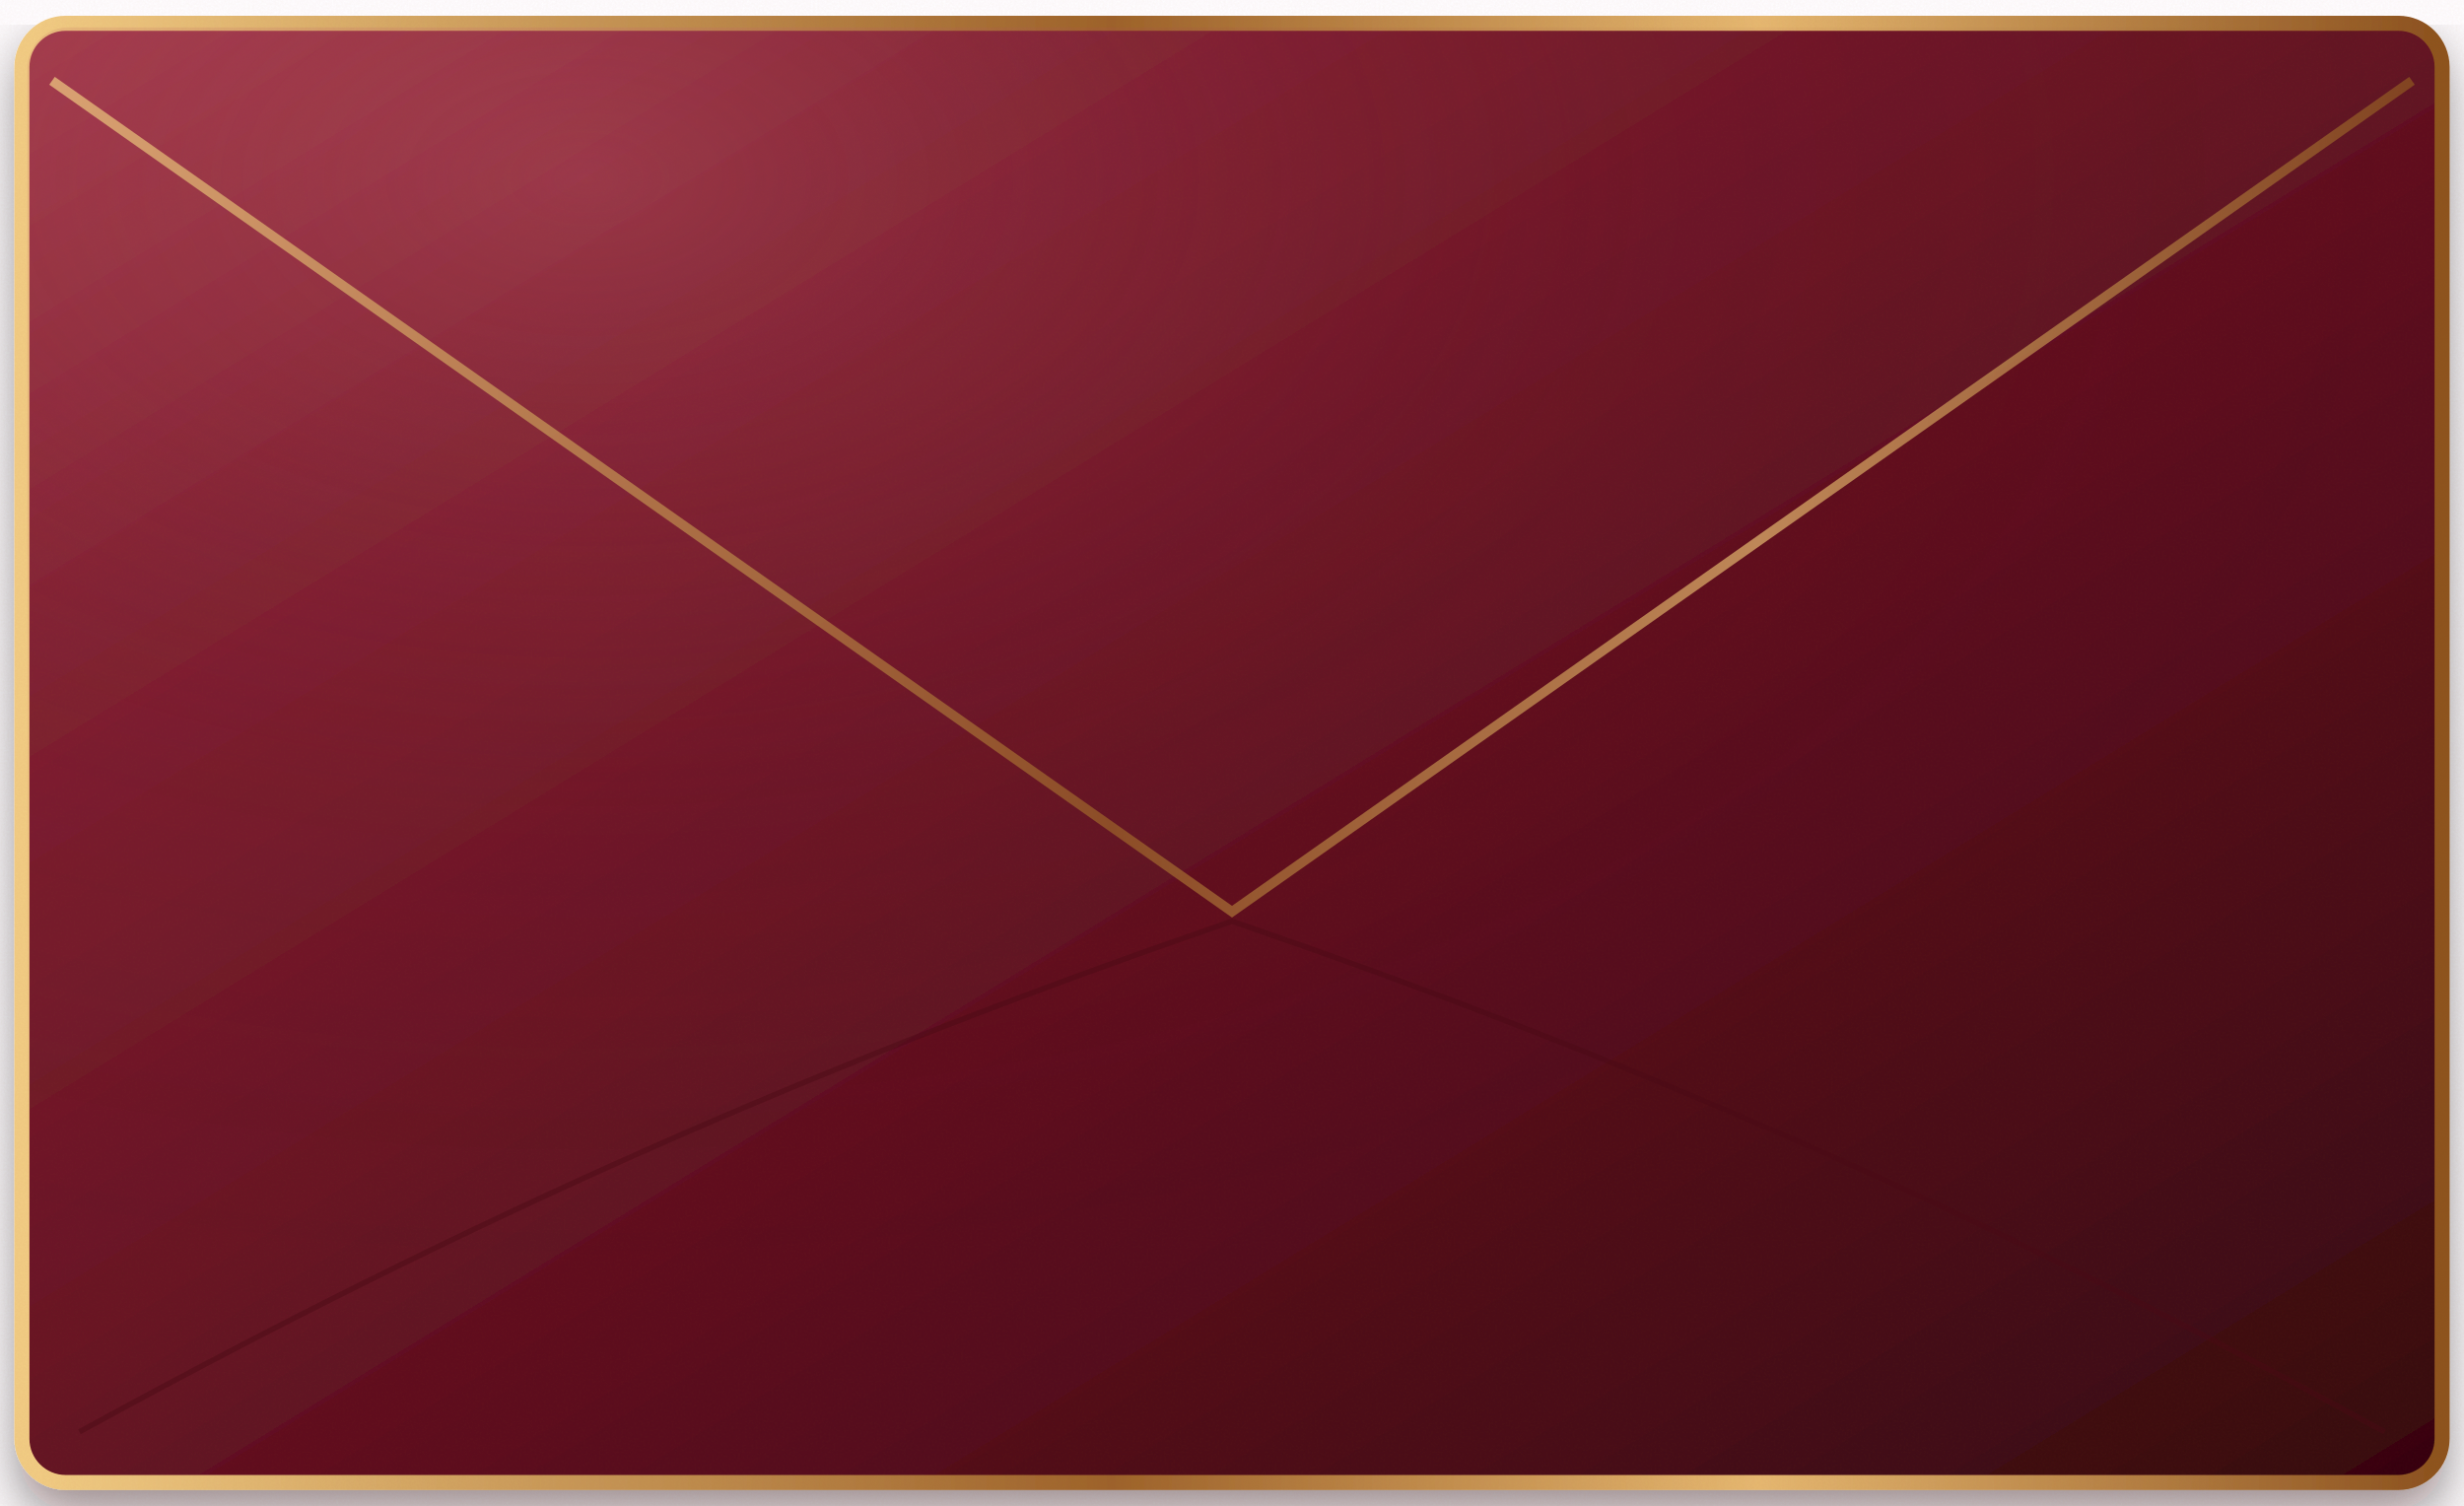
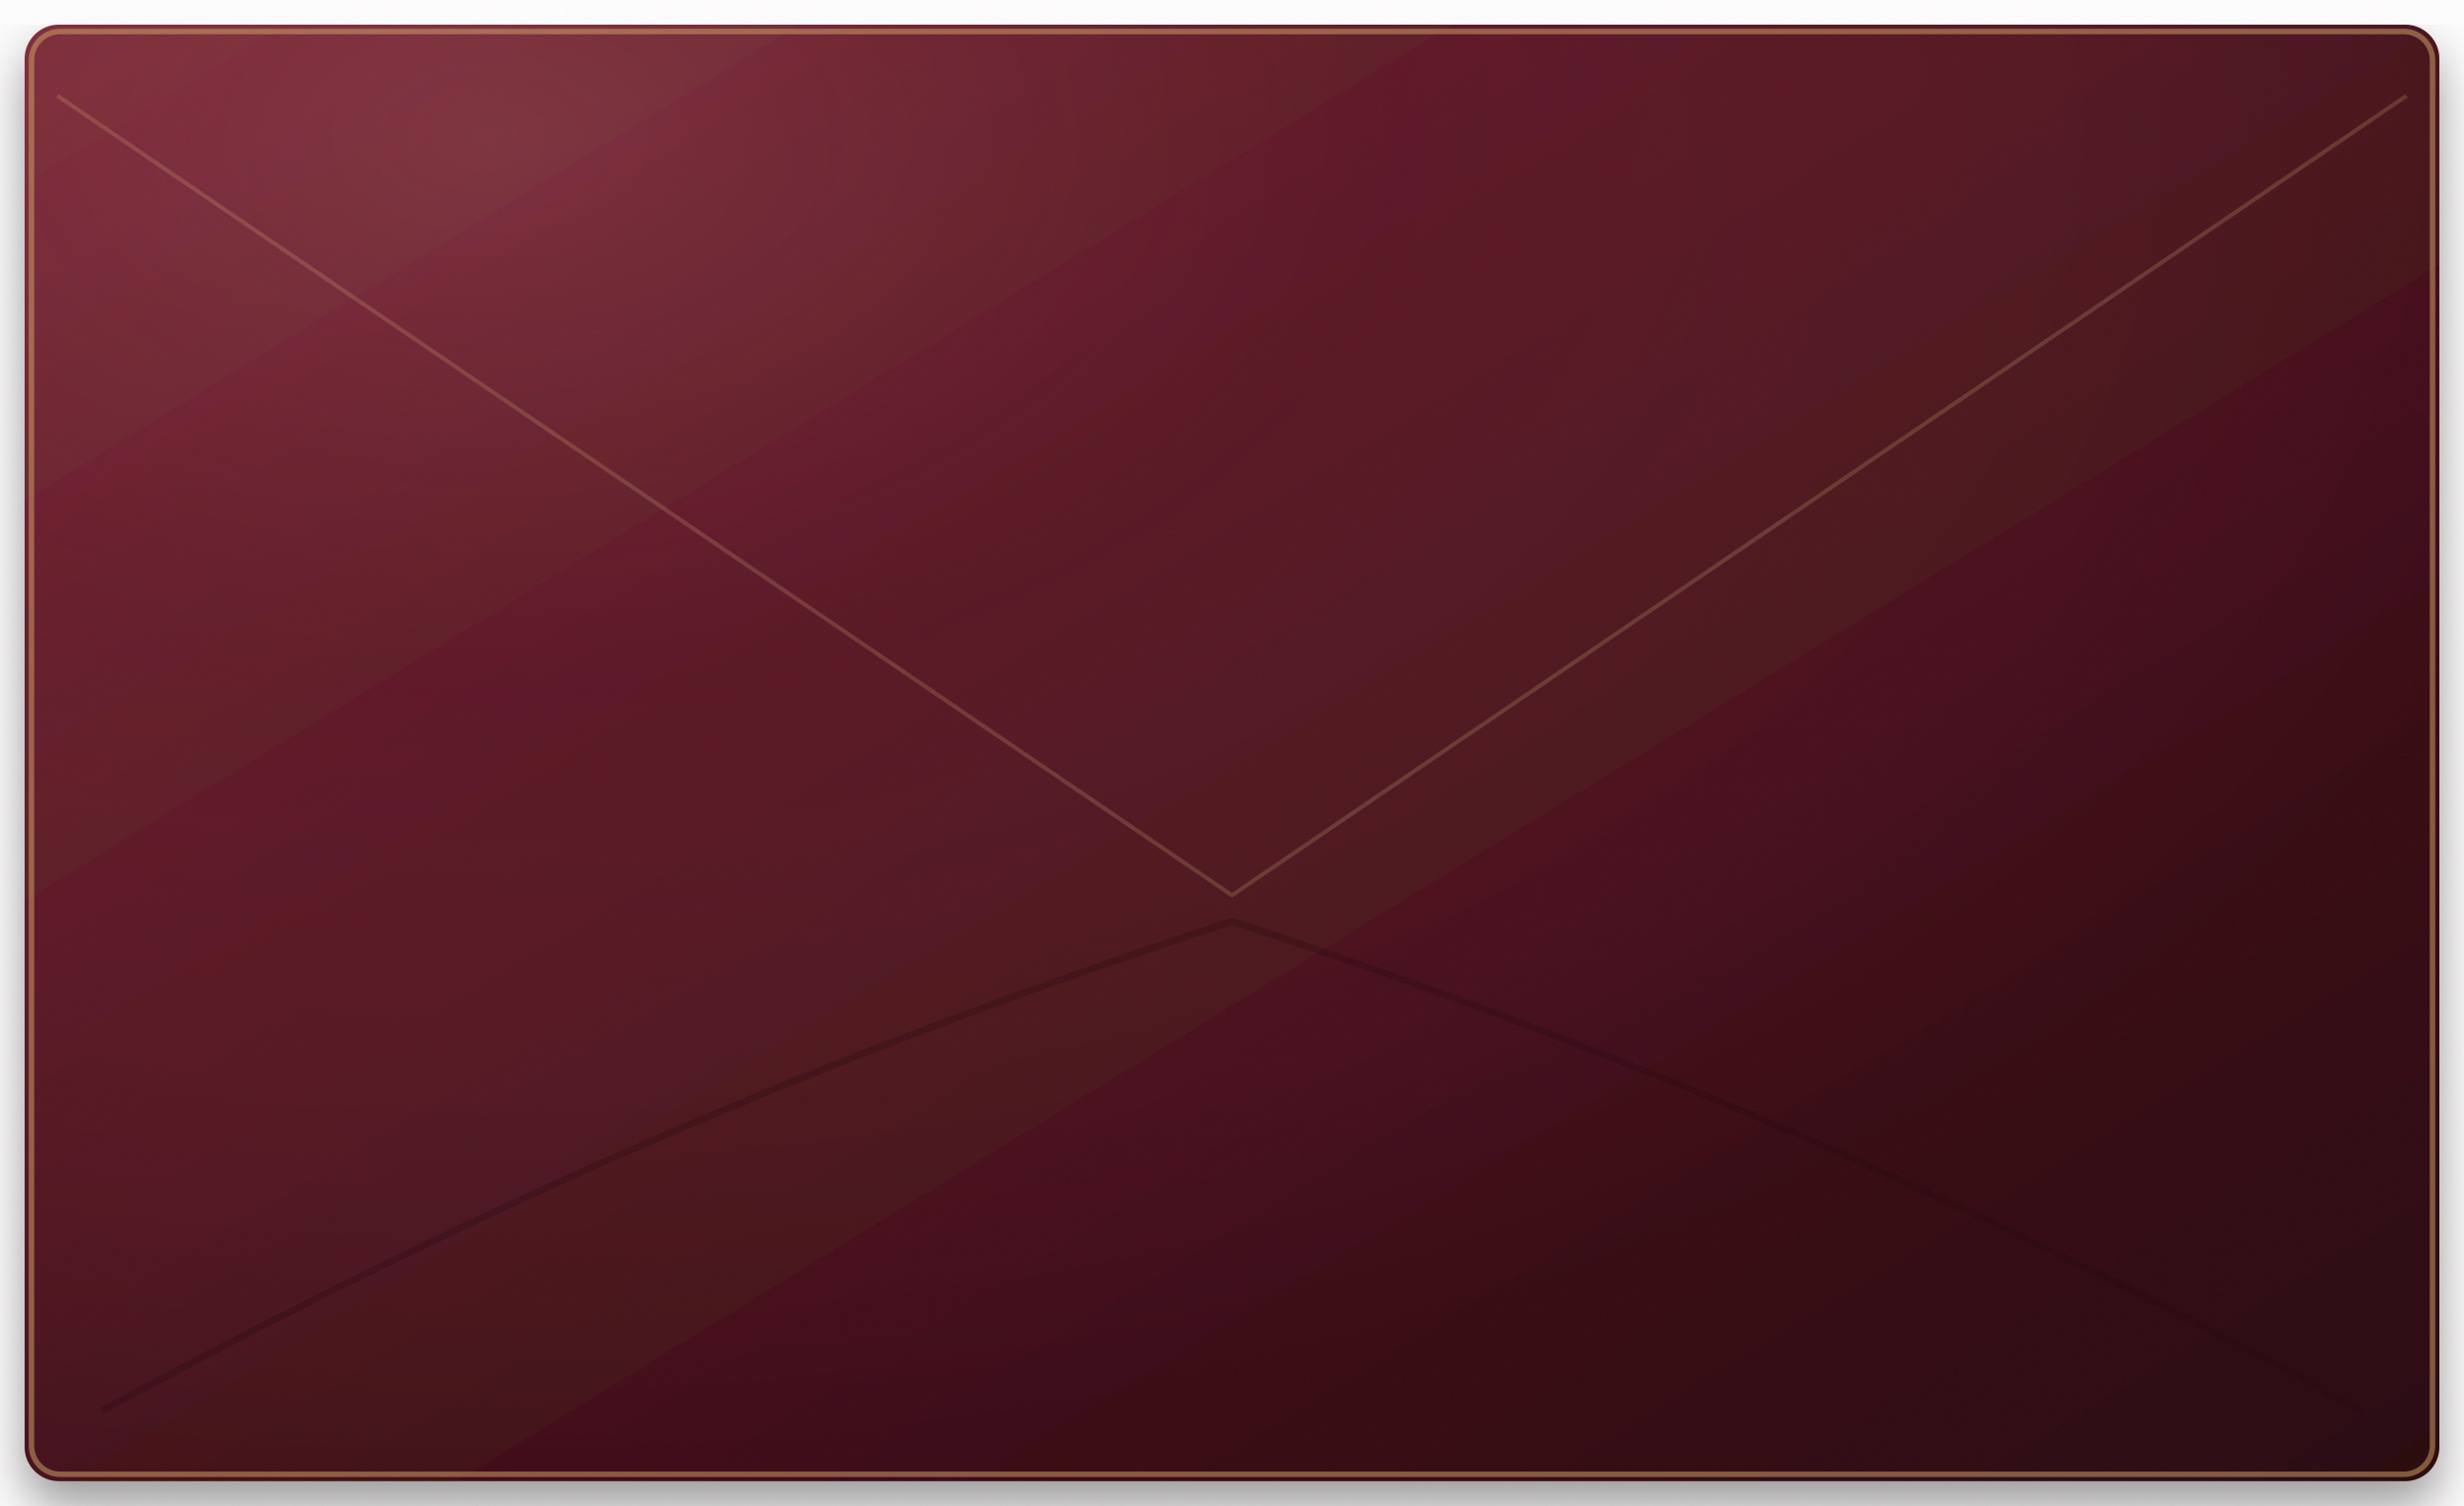
<svg xmlns="http://www.w3.org/2000/svg" viewBox="0 0 1800 1100">
  <defs>
    <linearGradient id="wine" x1="0" y1="0" x2="1" y2="1">
-       <stop stop-color="#a33c4c" />
-       <stop offset=".22" stop-color="#7e2130" />
-       <stop offset=".56" stop-color="#5d101e" />
-       <stop offset="1" stop-color="#35060e" />
+       <stop stop-color="#772735" />
+       <stop offset=".28" stop-color="#5d1a27" />
+       <stop offset=".64" stop-color="#45101b" />
+       <stop offset="1" stop-color="#2d0911" />
    </linearGradient>
-     <linearGradient id="rim">
-       <stop stop-color="#f2ce83" />
-       <stop offset=".45" stop-color="#9d6429" />
-       <stop offset=".72" stop-color="#e6ba70" />
-       <stop offset="1" stop-color="#8d551f" />
-     </linearGradient>
+     <radialGradient id="sheen" cx=".19" cy=".08" r=".9">
+       <stop stop-color="#d98d91" stop-opacity=".18" />
+       <stop offset=".42" stop-color="#b45e67" stop-opacity=".035" />
+       <stop offset="1" stop-color="#120207" stop-opacity=".16" />
+     </radialGradient>
    <filter id="grain">
-       <feTurbulence type="fractalNoise" baseFrequency=".62" numOctaves="3" seed="21" />
-       <feColorMatrix values="0 0 0 0 .32 0 0 0 0 .04 0 0 0 0 .08 0 0 0 .08 0" />
+       <feTurbulence type="fractalNoise" baseFrequency=".56 .82" numOctaves="4" seed="13" />
+       <feColorMatrix values="0 0 0 0 .33 0 0 0 0 .08 0 0 0 0 .11 0 0 0 .07 0" />
    </filter>
-     <filter id="shadow">
-       <feDropShadow dx="0" dy="18" stdDeviation="20" flood-color="#160207" flood-opacity=".45" />
+     <filter id="shadow" x="-20%" y="-25%" width="140%" height="155%">
+       <feDropShadow dx="0" dy="18" stdDeviation="18" flood-color="#0d0104" flood-opacity=".40" />
    </filter>
-     <radialGradient id="shine" cx=".23" cy=".1" r=".8">
-       <stop stop-color="#d97882" stop-opacity=".24" />
-       <stop offset=".55" stop-color="#8b2938" stop-opacity=".04" />
-       <stop offset="1" stop-color="#35060e" stop-opacity="0" />
-     </radialGradient>
  </defs>
-   <rect x="16" y="17" width="1768" height="1066" rx="32" fill="url(#wine)" stroke="url(#rim)" stroke-width="11" filter="url(#shadow)" />
-   <rect x="20" y="20" width="1760" height="1060" rx="30" fill="url(#shine)" />
-   <rect x="20" y="20" width="1760" height="1060" rx="30" filter="url(#grain)" opacity=".62" />
-   <path d="M38 59L900 666L1762 59" fill="none" stroke="url(#rim)" stroke-width="7" opacity=".7" />
-   <path d="M58 1046C386 866 650 759 900 673C1150 759 1414 866 1742 1046" fill="none" stroke="#4a0913" stroke-width="4" opacity=".45" />
+   <rect x="18" y="18" width="1764" height="1064" rx="25" fill="url(#wine)" filter="url(#shadow)" />
+   <rect x="18" y="18" width="1764" height="1064" rx="25" fill="url(#sheen)" />
+   <rect x="23" y="23" width="1754" height="1054" rx="21" fill="none" stroke="#d1a36a" stroke-width="4" opacity=".52" />
+   <path d="M42 70L900 654L1758 70" fill="none" stroke="#e4bd86" stroke-width="3" opacity=".20" />
+   <path d="M74 1031C402 852 663 751 900 673C1137 751 1398 852 1726 1031" fill="none" stroke="#21060c" stroke-width="5" opacity=".30" />
+   <rect x="20" y="20" width="1760" height="1060" rx="23" filter="url(#grain)" opacity=".68" />
</svg>
